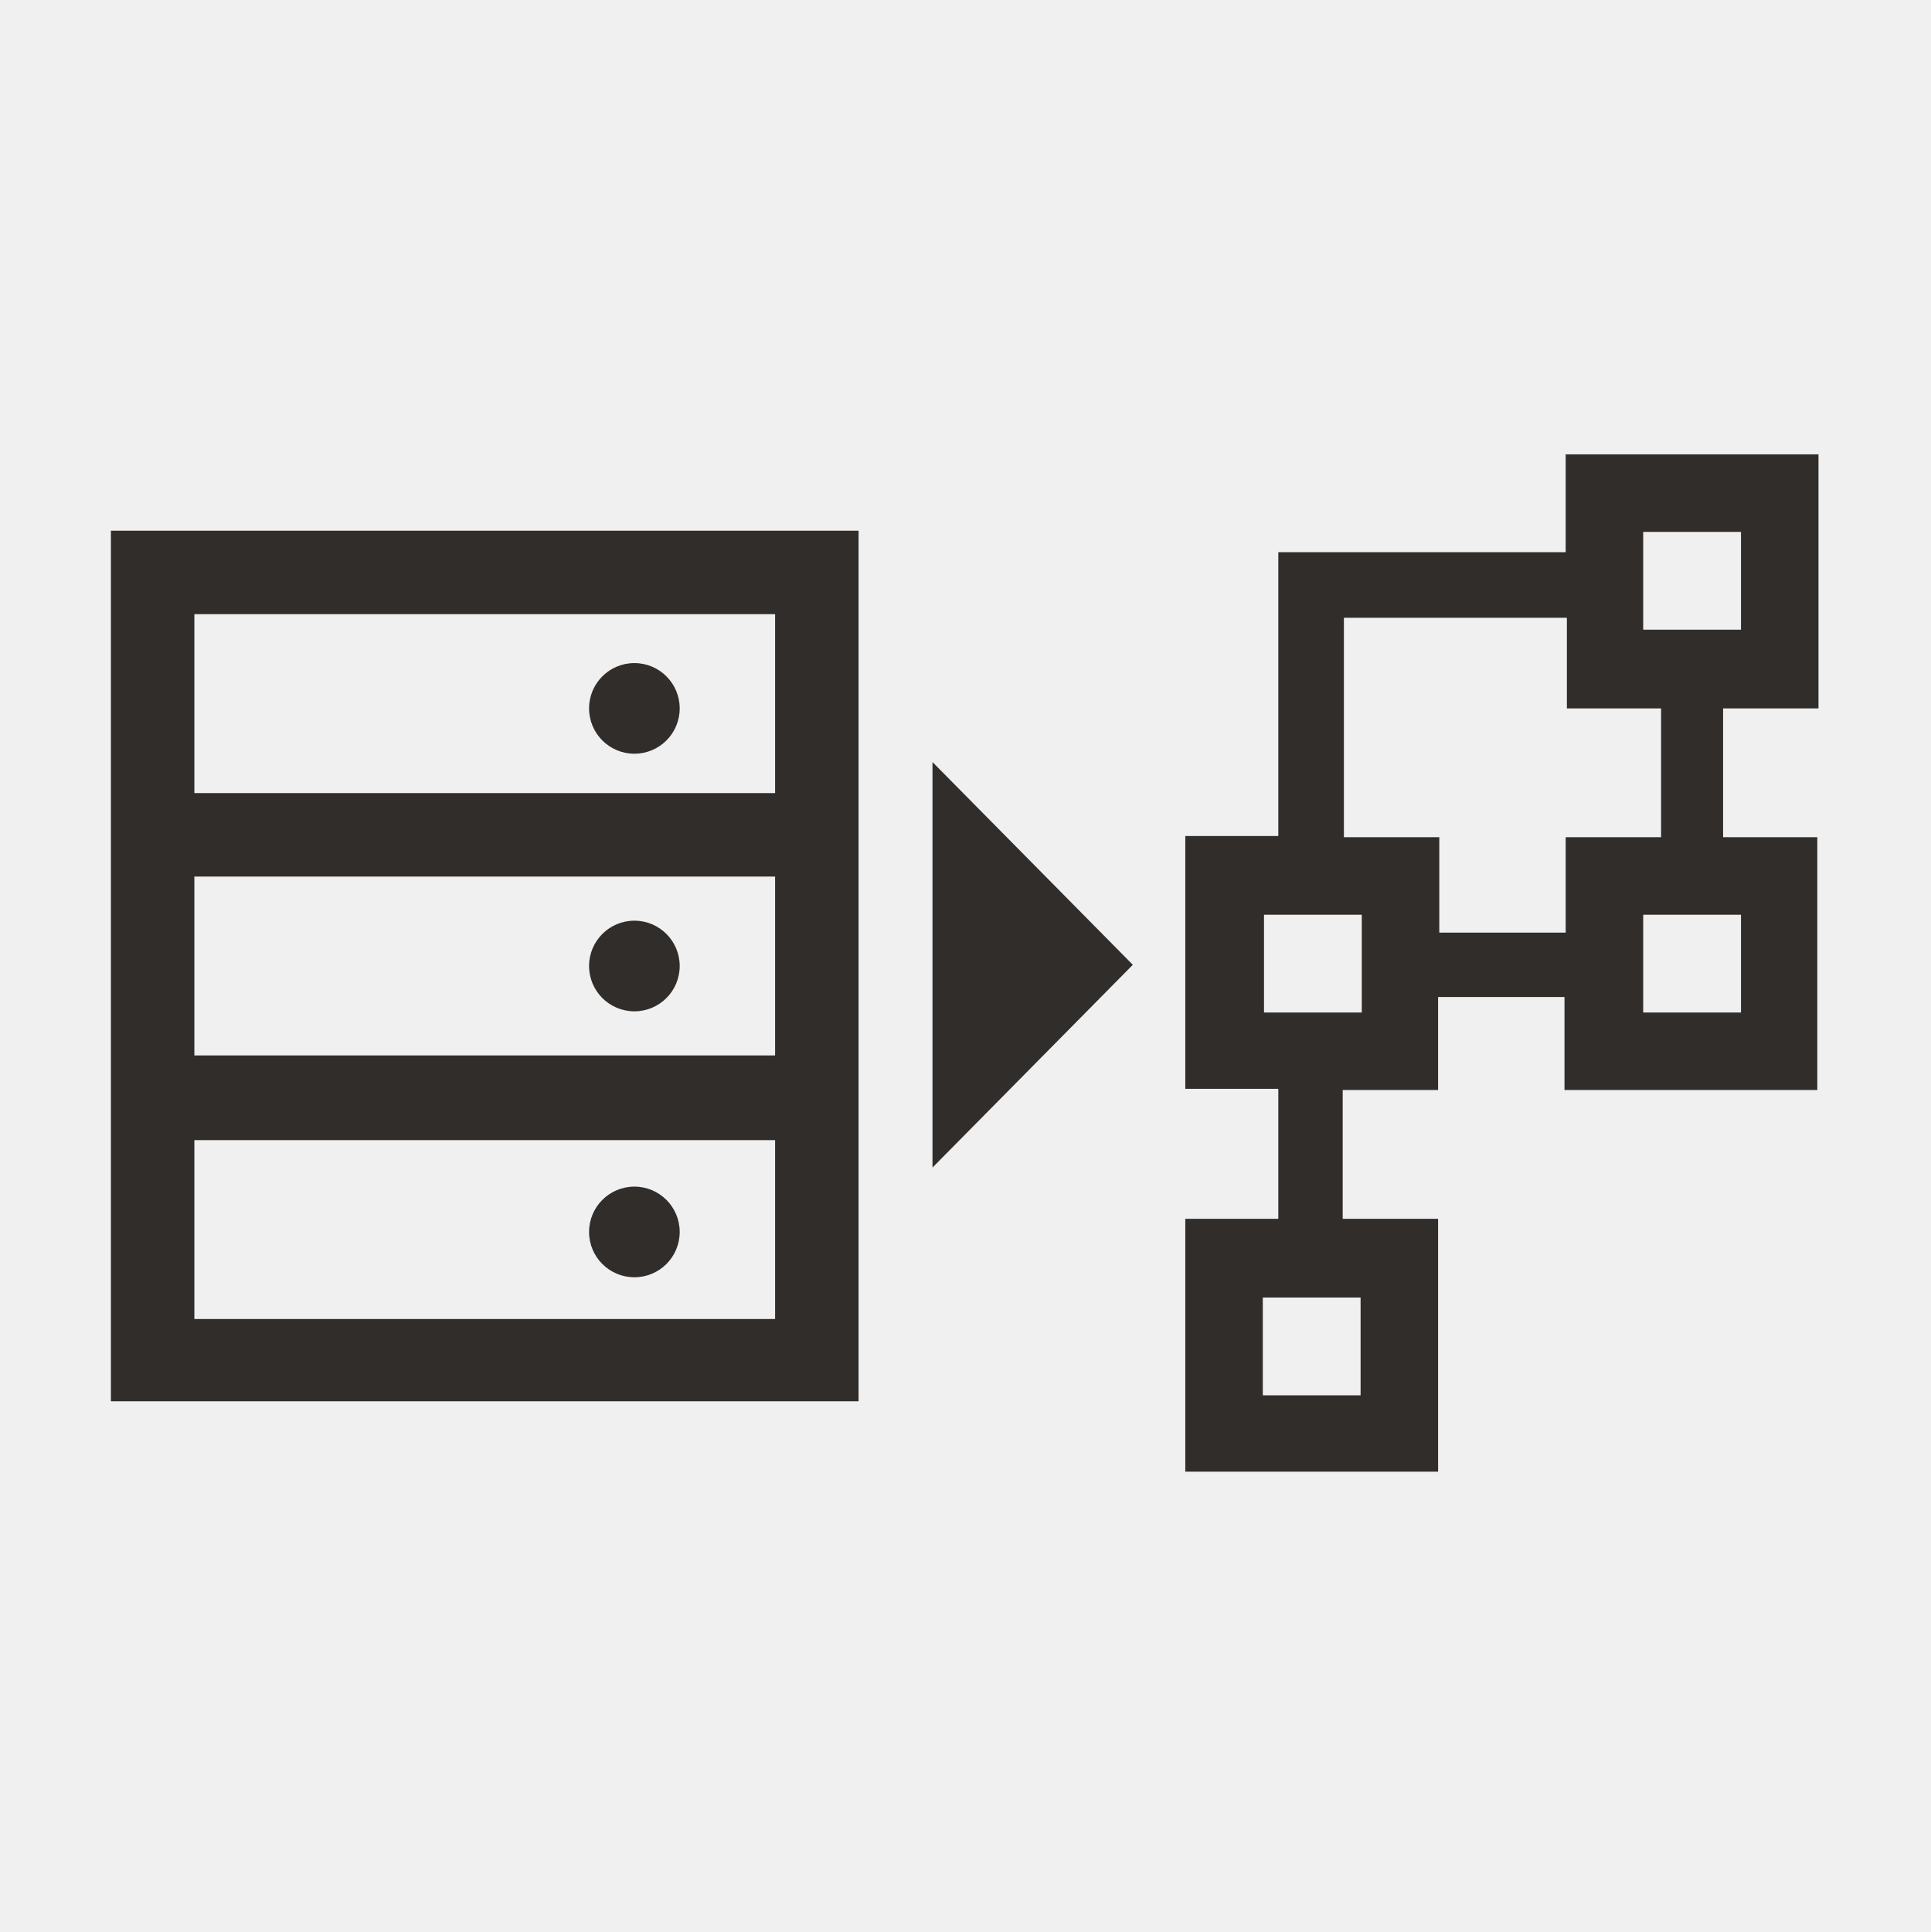
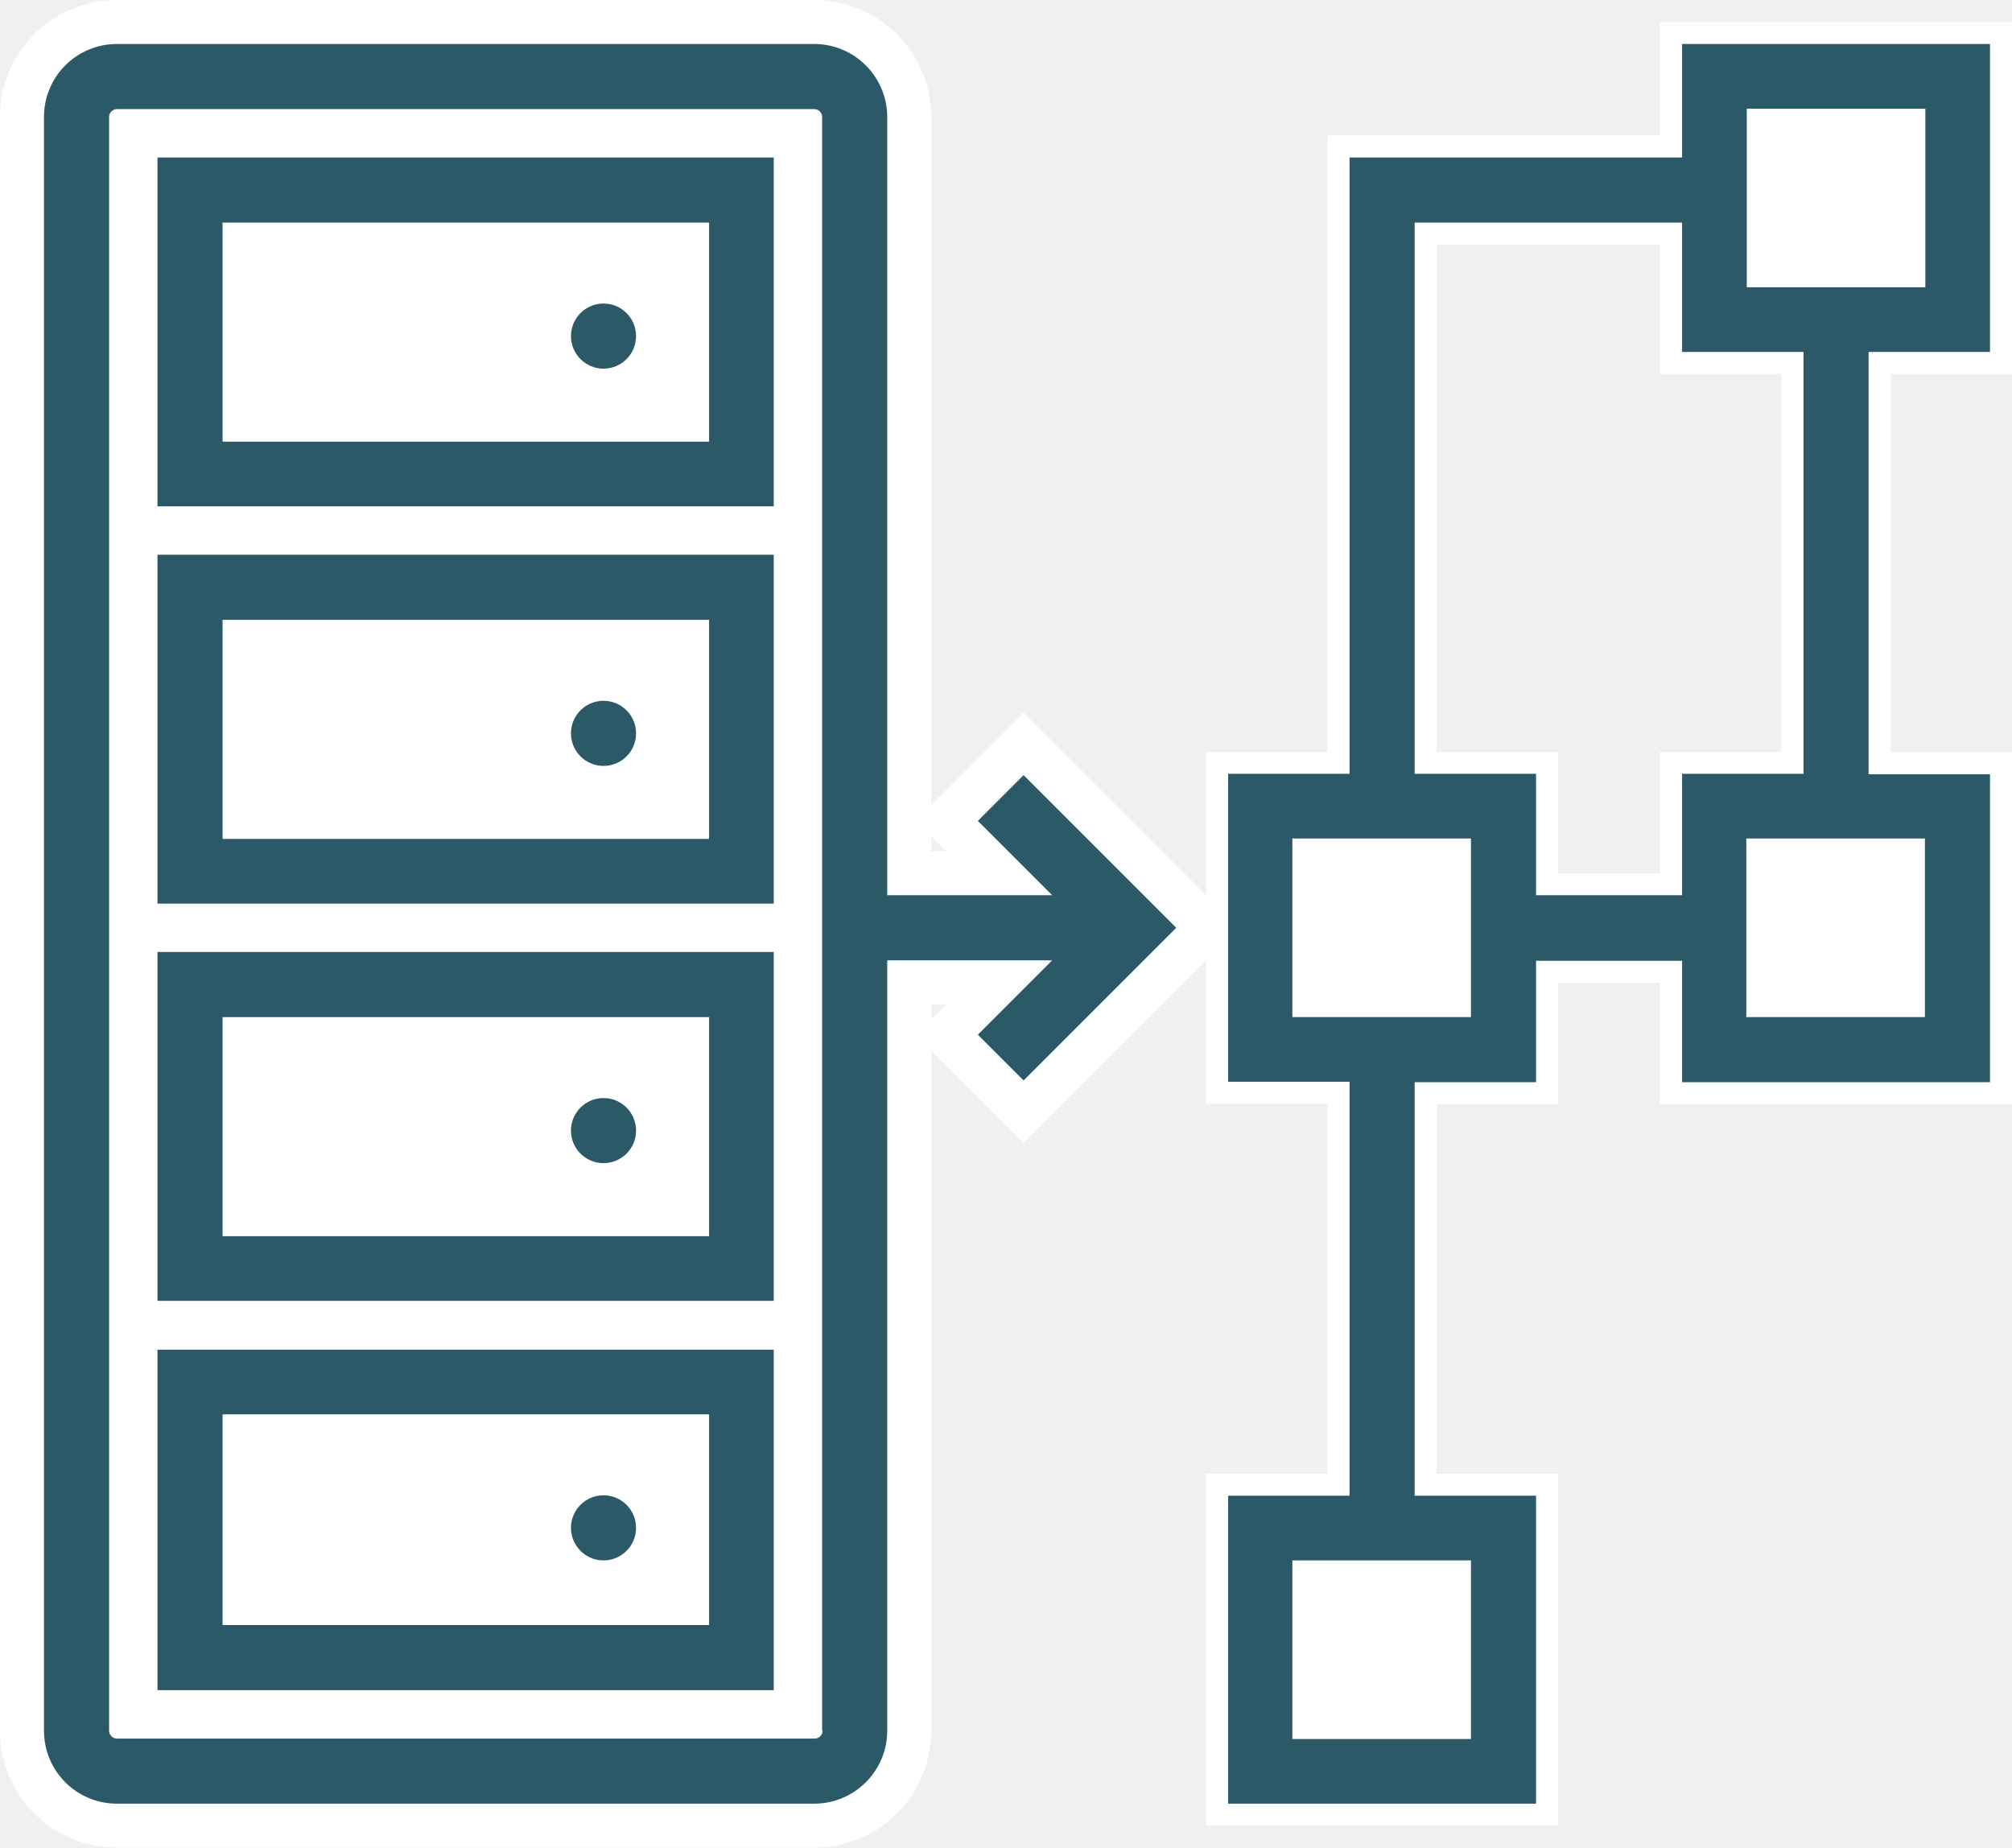
- <svg xmlns="http://www.w3.org/2000/svg" version="1.1" id="Vm_Cluster" x="0px" y="0px" viewBox="0 0 161.9 162" enable-background="new 0 0 161.9 162" xml:space="preserve">
+ <svg xmlns="http://www.w3.org/2000/svg" version="1.1" id="Layer_1" x="0px" y="0px" viewBox="0 0 45.74 42" style="enable-background:new 0 0 45.74 42;" xml:space="preserve">
+   <style type="text/css">
+ 	.st0{fill:#FFFFFF;}
+ 	.st1{fill:#FFFFFF;stroke:#FFFFFF;stroke-miterlimit:10;}
+ 	.st2{fill:#2C5967;}
+ </style>
  <g>
-     <path fill="#312D2A" d="M152.5,59.4V38.1h-21.2v8.2h-24.1v23.8h-7.8v21.2h7.8v10.9h-7.8v21.2h21.2v-21.2h-8V91.4h8v-7.8h10.6v7.8  h21.2V70.2h-7.9V59.4H152.5z M114.1,117h-8.2v-8.2h8.2V117z M137.8,44.6h8.2v8.2h-8.2V44.6z M114.2,84.9h-8.2v-8.2h8.2V84.9z   M146,84.9h-8.2v-8.2h8.2V84.9z M139.2,70.2h-7.9v8h-10.6v-8h-8V51.8h18.7v7.6h7.9V70.2z M78.2,97.9V63.9l16.8,17L78.2,97.9z   M57,103.3c0,2.1-1.7,3.8-3.8,3.8s-3.8-1.7-3.8-3.8c0-2.1,1.7-3.8,3.8-3.8S57,101.2,57,103.3z M57,81c0,2.1-1.7,3.8-3.8,3.8  s-3.8-1.7-3.8-3.8c0-2.1,1.7-3.8,3.8-3.8S57,78.9,57,81z M9.3,44.5v22v7v15v7v22H72v-22v-7v-15v-7v-22H9.3z M65,110.6H16.3v-15H65  V110.6z M65,88.5H16.3v-15H65V88.5z M16.3,66.5v-15H65v15H16.3z M57,59.4c0,2.1-1.7,3.8-3.8,3.8s-3.8-1.7-3.8-3.8s1.7-3.8,3.8-3.8  S57,57.3,57,59.4z" />
+     <g>
+       <g>
+         <g>
+           <path class="st0" d="M2.66,41.5c-1.19,0-2.16-0.97-2.16-2.16V2.66c0-1.19,0.97-2.16,2.16-2.16h15.85c1.19,0,2.16,0.97,2.16,2.16      v17.2h2.04l-1.19-1.19l1.75-1.75l4.18,4.18l-4.18,4.18l-1.75-1.75l1.19-1.19h-2.04v17.01c0,1.19-0.97,2.16-2.16,2.16H2.66z" />
+           <path class="st0" d="M18.51,1c0.91,0,1.66,0.74,1.66,1.66v17.7h3.75l-1.69-1.69l1.04-1.04l3.47,3.47l-3.47,3.47l-1.04-1.04      l1.69-1.69h-3.75v17.51c0,0.91-0.74,1.66-1.66,1.66H2.66C1.74,41,1,40.26,1,39.34V2.66C1,1.74,1.74,1,2.66,1H18.51 M18.51,0      H2.66C1.19,0,0,1.19,0,2.66v36.68C0,40.81,1.19,42,2.66,42h15.85c1.47,0,2.66-1.19,2.66-2.66V23.88l0.35,0.35l1.04,1.04      l0.71,0.71l0.71-0.71l3.47-3.47l0.71-0.71l-0.71-0.71l-3.47-3.47l-0.71-0.71l-0.71,0.71l-1.04,1.04l-0.35,0.35V2.66      C21.17,1.19,19.98,0,18.51,0L18.51,0z M21.17,19.35v-0.34l0.34,0.34H21.17L21.17,19.35z M21.17,22.83h0.34l-0.34,0.34V22.83      L21.17,22.83z" />
+         </g>
+         <path class="st1" d="M45.24,8V1h-7v2.58h-7.56v14.01h-2.76v7h2.76V34h-2.76v7h7v-7h-2.76v-9.4h2.76v-2.76h3.32v2.76h7v-7h-2.76V8     H45.24z M41,17.59h-2.76v2.76h-3.32v-2.76h-2.76V5.06h6.08V8H41V17.59z" />
+       </g>
+       <g>
+         <path class="st2" d="M3.58,11.51h14.01V3.58H3.58V11.51z M5.06,5.06h11.06v4.98H5.06V5.06z" />
+         <circle class="st2" cx="13.72" cy="7.64" r="0.74" />
+         <path class="st2" d="M3.58,20.54h14.01v-7.93H3.58V20.54z M5.06,14.09h11.06v4.98H5.06V14.09z" />
+         <circle class="st2" cx="13.72" cy="16.67" r="0.74" />
+         <path class="st2" d="M3.58,29.57h14.01v-7.93H3.58V29.57z M5.06,23.12h11.06v4.98H5.06V23.12z" />
+         <circle class="st2" cx="13.72" cy="25.7" r="0.74" />
+         <path class="st2" d="M3.58,38.42h14.01v-7.74H3.58V38.42z M5.06,32.15h11.06v4.79H5.06V32.15z" />
+         <circle class="st2" cx="13.72" cy="34.73" r="0.74" />
+         <path class="st2" d="M45.24,8V1h-7v2.58h-7.56v14.01h-2.76v7h2.76V34h-2.76v7h7v-7h-2.76v-9.4h2.76v-2.76h3.32v2.76h7v-7h-2.76V8     H45.24z M33.44,39.53h-4.06v-4.06h4.06V39.53z M39.71,2.47h4.06v4.06h-4.06V2.47z M33.44,23.12h-4.06v-4.06h4.06V23.12z      M43.76,23.12h-4.06v-4.06h4.06V23.12z M41,17.59h-2.76v2.76h-3.32v-2.76h-2.76V5.06h6.08V8H41V17.59z" />
+         <path class="st2" d="M22.23,18.66l1.69,1.69h-3.75V2.66c0-0.91-0.74-1.66-1.66-1.66H2.66C1.74,1,1,1.74,1,2.66v36.68     C1,40.26,1.74,41,2.66,41h15.85c0.91,0,1.66-0.74,1.66-1.66V21.83h3.75l-1.69,1.69l1.04,1.04l3.47-3.47l-3.47-3.47L22.23,18.66z      M18.7,39.34c0,0.1-0.08,0.18-0.18,0.18H2.66c-0.1,0-0.18-0.08-0.18-0.18V2.66c0-0.1,0.08-0.18,0.18-0.18h15.85     c0.1,0,0.18,0.08,0.18,0.18V39.34z" />
+       </g>
+     </g>
  </g>
</svg>
